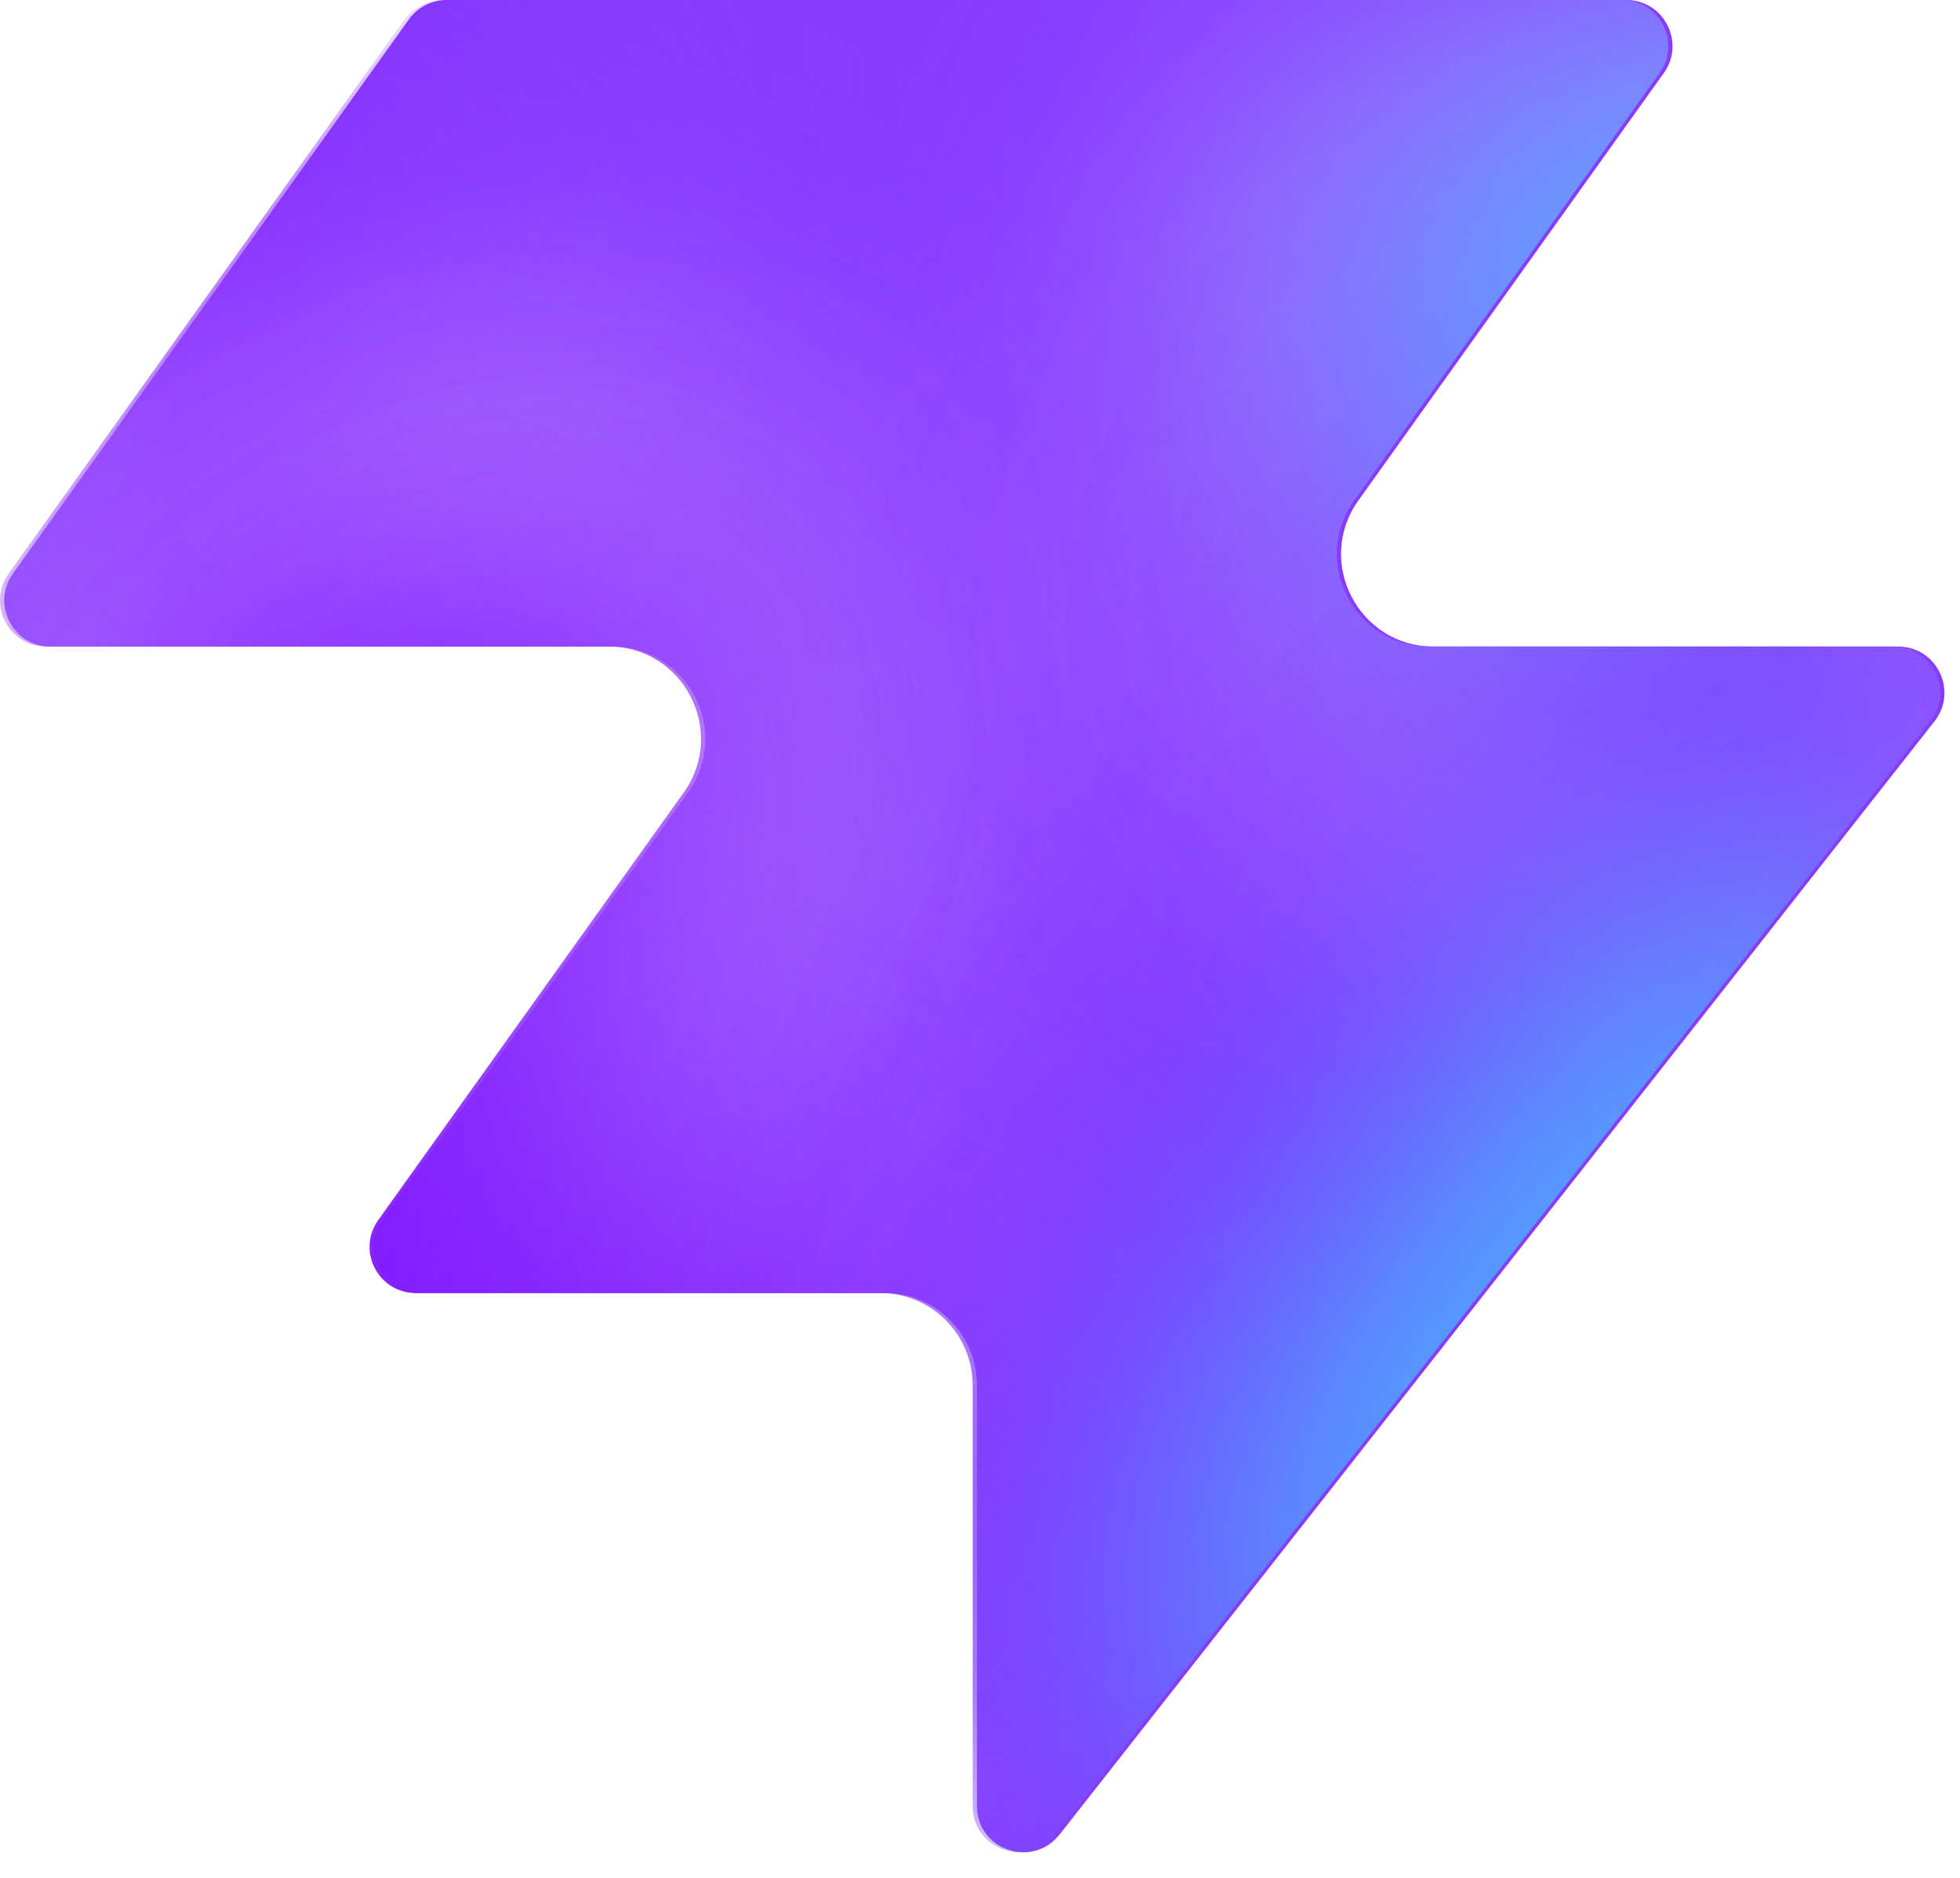
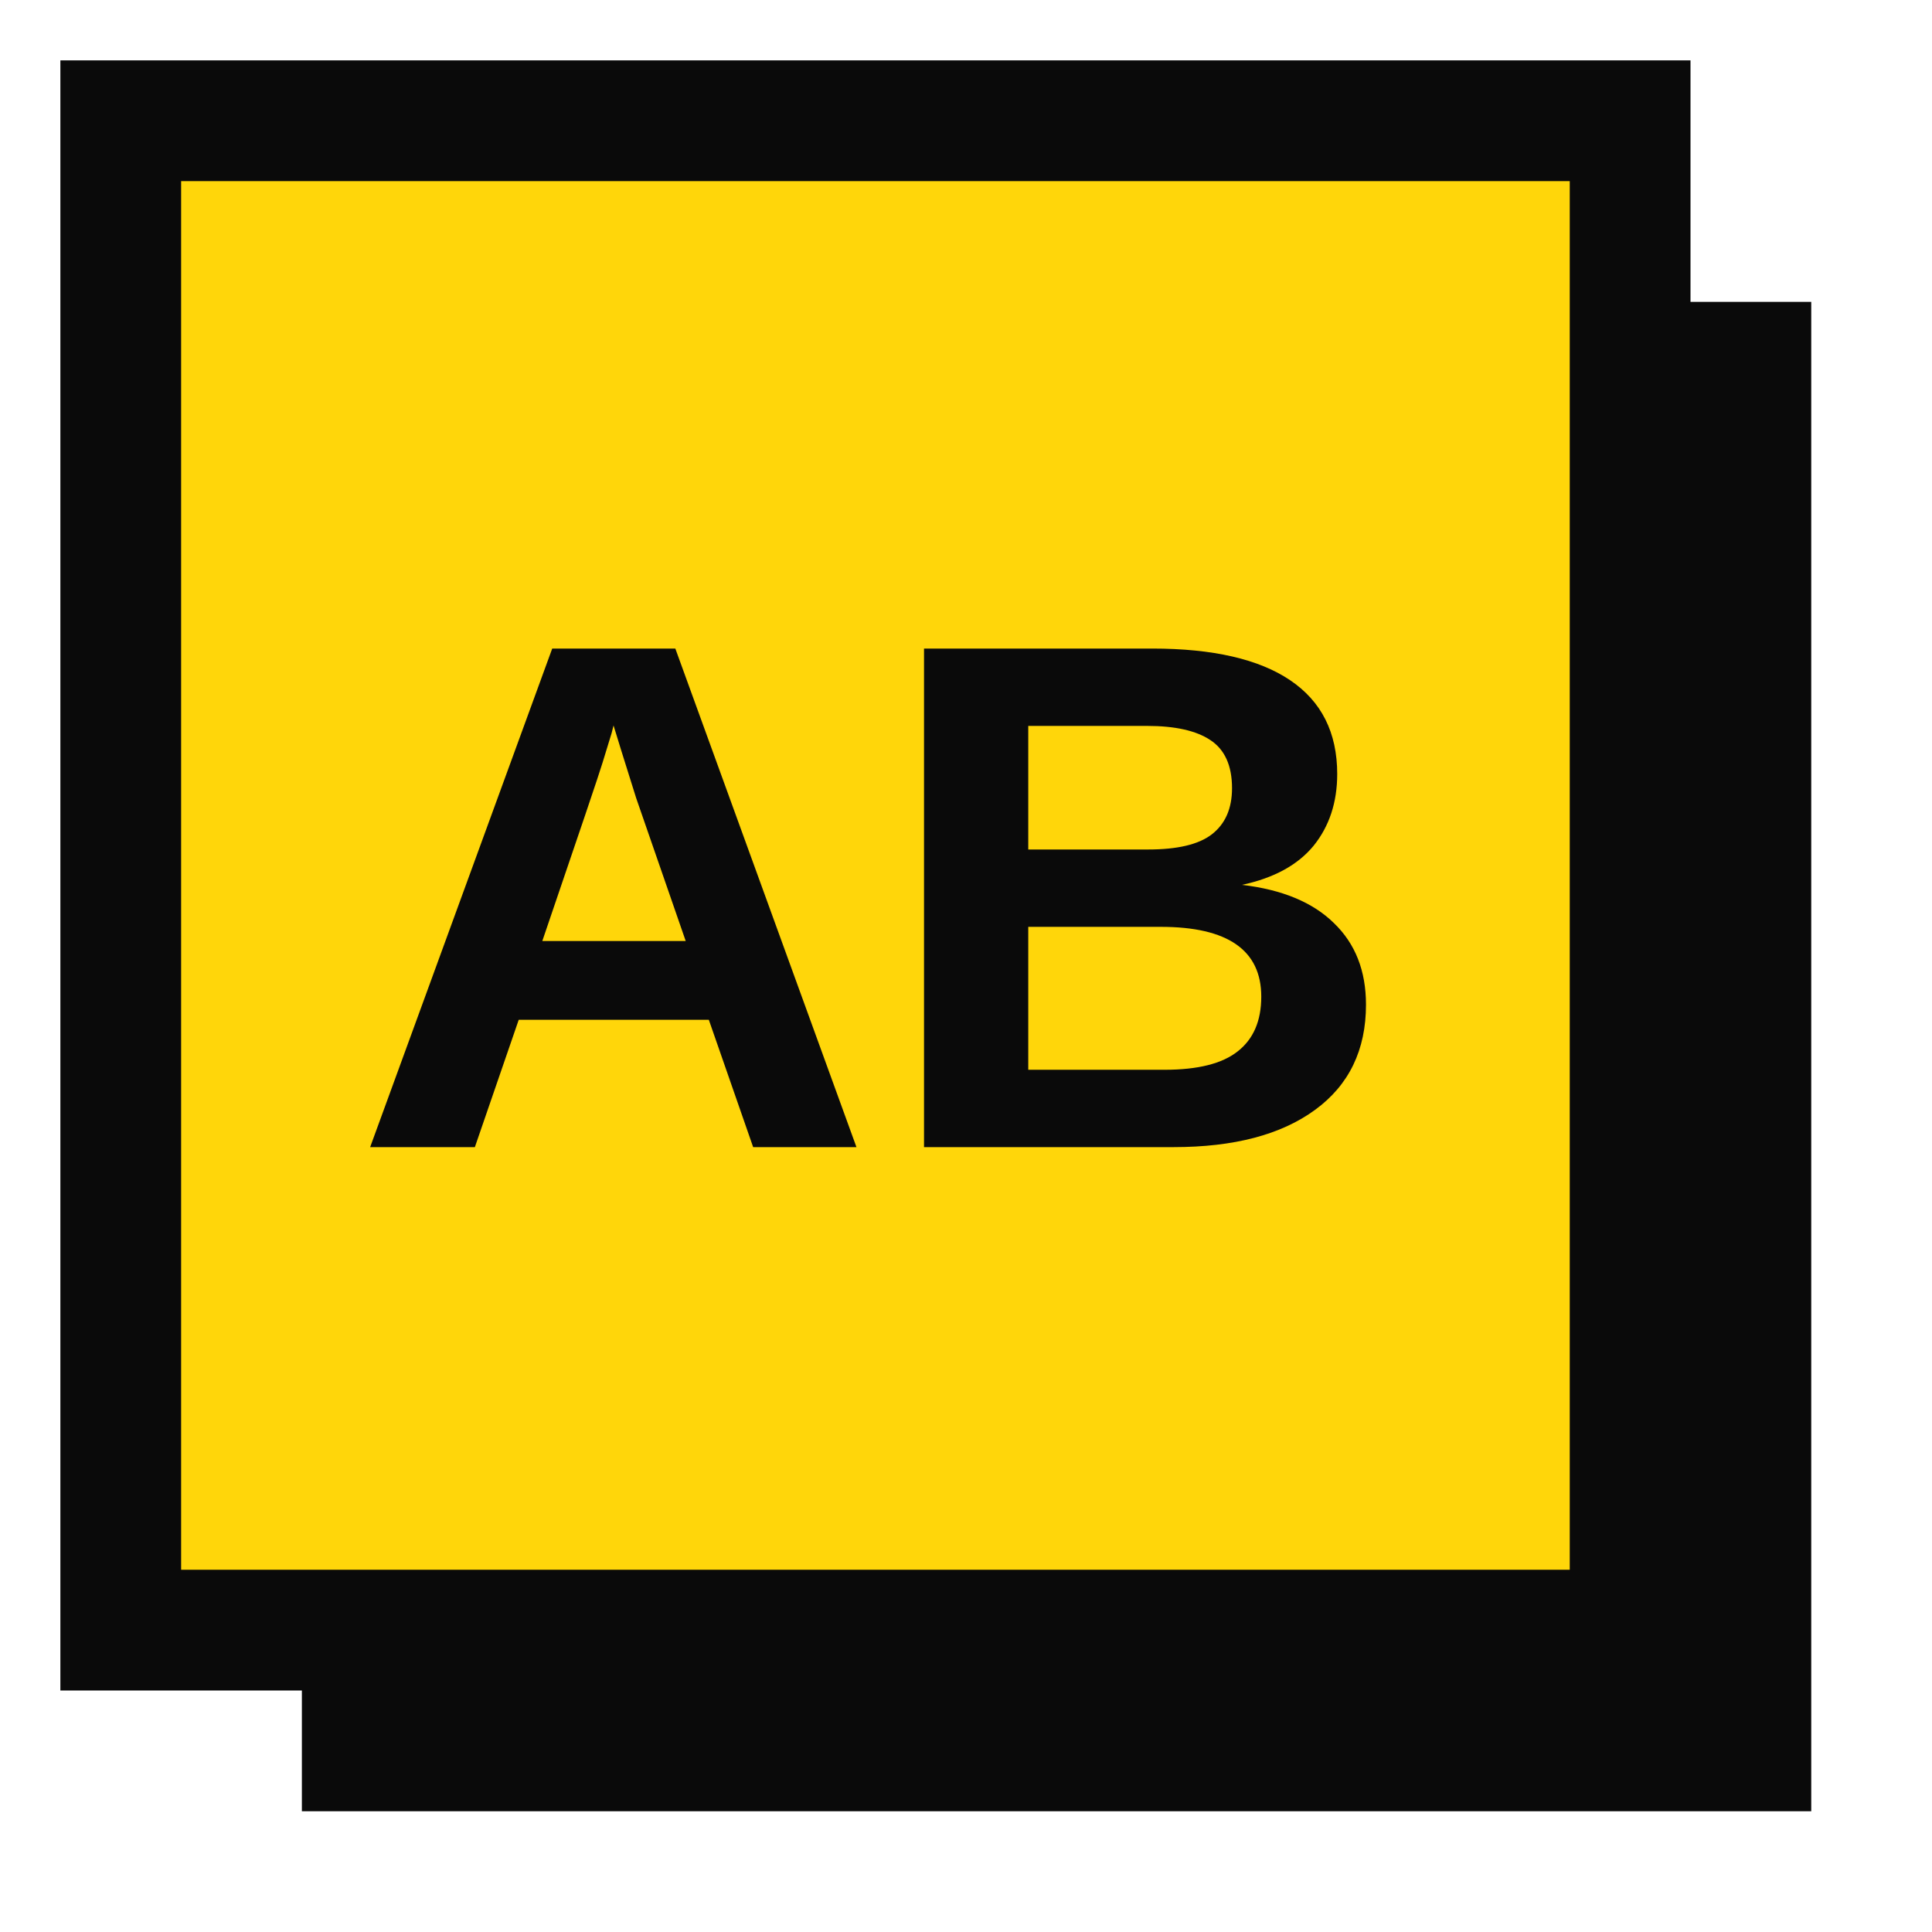
- <svg xmlns="http://www.w3.org/2000/svg" width="48" height="46" fill="none" viewBox="0 0 48 46">
-   <path fill="#863bff" d="M25.946 44.938c-.664.845-2.021.375-2.021-.698V33.937a2.26 2.26 0 0 0-2.262-2.262H10.287c-.92 0-1.456-1.04-.92-1.788l7.48-10.471c1.07-1.497 0-3.578-1.842-3.578H1.237c-.92 0-1.456-1.04-.92-1.788L10.013.474c.214-.297.556-.474.92-.474h28.894c.92 0 1.456 1.04.92 1.788l-7.48 10.471c-1.07 1.498 0 3.579 1.842 3.579h11.377c.943 0 1.473 1.088.89 1.83L25.947 44.94z" style="fill:#863bff;fill:color(display-p3 .525 .23 1);fill-opacity:1" />
-   <mask id="a" width="48" height="46" x="0" y="0" maskUnits="userSpaceOnUse" style="mask-type:alpha">
-     <path fill="#000" d="M25.842 44.938c-.664.844-2.021.375-2.021-.698V33.937a2.26 2.26 0 0 0-2.262-2.262H10.183c-.92 0-1.456-1.04-.92-1.788l7.48-10.471c1.07-1.498 0-3.579-1.842-3.579H1.133c-.92 0-1.456-1.04-.92-1.787L9.91.473c.214-.297.556-.474.92-.474h28.894c.92 0 1.456 1.04.92 1.788l-7.48 10.471c-1.07 1.498 0 3.578 1.842 3.578h11.377c.943 0 1.473 1.088.89 1.832L25.843 44.94z" style="fill:#000;fill-opacity:1" />
-   </mask>
-   <g mask="url(#a)">
-     <g filter="url(#b)">
-       <ellipse cx="5.508" cy="14.704" fill="#ede6ff" rx="5.508" ry="14.704" style="fill:#ede6ff;fill:color(display-p3 .927 .903 1);fill-opacity:1" transform="matrix(.00324 1 1 -.00324 -4.47 31.516)" />
-     </g>
-     <g filter="url(#c)">
-       <ellipse cx="10.399" cy="29.851" fill="#ede6ff" rx="10.399" ry="29.851" style="fill:#ede6ff;fill:color(display-p3 .927 .903 1);fill-opacity:1" transform="matrix(.00324 1 1 -.00324 -39.328 7.883)" />
-     </g>
-     <g filter="url(#d)">
-       <ellipse cx="5.508" cy="30.487" fill="#7e14ff" rx="5.508" ry="30.487" style="fill:#7e14ff;fill:color(display-p3 .492 .077 1);fill-opacity:1" transform="rotate(89.814 -25.913 -14.639)scale(1 -1)" />
-     </g>
-     <g filter="url(#e)">
-       <ellipse cx="5.508" cy="30.599" fill="#7e14ff" rx="5.508" ry="30.599" style="fill:#7e14ff;fill:color(display-p3 .492 .077 1);fill-opacity:1" transform="rotate(89.814 -32.644 -3.334)scale(1 -1)" />
-     </g>
-     <g filter="url(#f)">
-       <ellipse cx="5.508" cy="30.599" fill="#7e14ff" rx="5.508" ry="30.599" style="fill:#7e14ff;fill:color(display-p3 .492 .077 1);fill-opacity:1" transform="matrix(.00324 1 1 -.00324 -34.34 30.47)" />
-     </g>
-     <g filter="url(#g)">
-       <ellipse cx="14.072" cy="22.078" fill="#ede6ff" rx="14.072" ry="22.078" style="fill:#ede6ff;fill:color(display-p3 .927 .903 1);fill-opacity:1" transform="rotate(93.35 24.506 48.493)scale(-1 1)" />
-     </g>
-     <g filter="url(#h)">
-       <ellipse cx="3.47" cy="21.501" fill="#7e14ff" rx="3.47" ry="21.501" style="fill:#7e14ff;fill:color(display-p3 .492 .077 1);fill-opacity:1" transform="rotate(89.009 28.708 47.59)scale(-1 1)" />
-     </g>
-     <g filter="url(#i)">
-       <ellipse cx="3.47" cy="21.501" fill="#7e14ff" rx="3.47" ry="21.501" style="fill:#7e14ff;fill:color(display-p3 .492 .077 1);fill-opacity:1" transform="rotate(89.009 28.708 47.59)scale(-1 1)" />
-     </g>
-     <g filter="url(#j)">
-       <ellipse cx=".387" cy="8.972" fill="#7e14ff" rx="4.407" ry="29.108" style="fill:#7e14ff;fill:color(display-p3 .492 .077 1);fill-opacity:1" transform="rotate(39.51 .387 8.972)" />
-     </g>
-     <g filter="url(#k)">
-       <ellipse cx="47.523" cy="-6.092" fill="#7e14ff" rx="4.407" ry="29.108" style="fill:#7e14ff;fill:color(display-p3 .492 .077 1);fill-opacity:1" transform="rotate(37.892 47.523 -6.092)" />
-     </g>
-     <g filter="url(#l)">
-       <ellipse cx="41.412" cy="6.333" fill="#47bfff" rx="5.971" ry="9.665" style="fill:#47bfff;fill:color(display-p3 .28 .748 1);fill-opacity:1" transform="rotate(37.892 41.412 6.333)" />
-     </g>
-     <g filter="url(#m)">
-       <ellipse cx="-1.879" cy="38.332" fill="#7e14ff" rx="4.407" ry="29.108" style="fill:#7e14ff;fill:color(display-p3 .492 .077 1);fill-opacity:1" transform="rotate(37.892 -1.88 38.332)" />
-     </g>
-     <g filter="url(#n)">
-       <ellipse cx="-1.879" cy="38.332" fill="#7e14ff" rx="4.407" ry="29.108" style="fill:#7e14ff;fill:color(display-p3 .492 .077 1);fill-opacity:1" transform="rotate(37.892 -1.88 38.332)" />
-     </g>
-     <g filter="url(#o)">
-       <ellipse cx="35.651" cy="29.907" fill="#7e14ff" rx="4.407" ry="29.108" style="fill:#7e14ff;fill:color(display-p3 .492 .077 1);fill-opacity:1" transform="rotate(37.892 35.651 29.907)" />
-     </g>
-     <g filter="url(#p)">
-       <ellipse cx="38.418" cy="32.4" fill="#47bfff" rx="5.971" ry="15.297" style="fill:#47bfff;fill:color(display-p3 .28 .748 1);fill-opacity:1" transform="rotate(37.892 38.418 32.4)" />
-     </g>
-   </g>
-   <defs>
-     <filter id="b" width="60.045" height="41.654" x="-19.77" y="16.149" color-interpolation-filters="sRGB" filterUnits="userSpaceOnUse">
-       <feFlood flood-opacity="0" result="BackgroundImageFix" />
-       <feBlend in="SourceGraphic" in2="BackgroundImageFix" result="shape" />
-       <feGaussianBlur result="effect1_foregroundBlur_2002_17158" stdDeviation="7.659" />
-     </filter>
-     <filter id="c" width="90.34" height="51.437" x="-54.613" y="-7.533" color-interpolation-filters="sRGB" filterUnits="userSpaceOnUse">
-       <feFlood flood-opacity="0" result="BackgroundImageFix" />
-       <feBlend in="SourceGraphic" in2="BackgroundImageFix" result="shape" />
-       <feGaussianBlur result="effect1_foregroundBlur_2002_17158" stdDeviation="7.659" />
-     </filter>
-     <filter id="d" width="79.355" height="29.4" x="-49.64" y="2.03" color-interpolation-filters="sRGB" filterUnits="userSpaceOnUse">
-       <feFlood flood-opacity="0" result="BackgroundImageFix" />
-       <feBlend in="SourceGraphic" in2="BackgroundImageFix" result="shape" />
-       <feGaussianBlur result="effect1_foregroundBlur_2002_17158" stdDeviation="4.596" />
-     </filter>
-     <filter id="e" width="79.579" height="29.4" x="-45.045" y="20.029" color-interpolation-filters="sRGB" filterUnits="userSpaceOnUse">
-       <feFlood flood-opacity="0" result="BackgroundImageFix" />
-       <feBlend in="SourceGraphic" in2="BackgroundImageFix" result="shape" />
-       <feGaussianBlur result="effect1_foregroundBlur_2002_17158" stdDeviation="4.596" />
-     </filter>
-     <filter id="f" width="79.579" height="29.4" x="-43.513" y="21.178" color-interpolation-filters="sRGB" filterUnits="userSpaceOnUse">
-       <feFlood flood-opacity="0" result="BackgroundImageFix" />
-       <feBlend in="SourceGraphic" in2="BackgroundImageFix" result="shape" />
-       <feGaussianBlur result="effect1_foregroundBlur_2002_17158" stdDeviation="4.596" />
-     </filter>
-     <filter id="g" width="74.749" height="58.852" x="15.756" y="-17.901" color-interpolation-filters="sRGB" filterUnits="userSpaceOnUse">
-       <feFlood flood-opacity="0" result="BackgroundImageFix" />
-       <feBlend in="SourceGraphic" in2="BackgroundImageFix" result="shape" />
-       <feGaussianBlur result="effect1_foregroundBlur_2002_17158" stdDeviation="7.659" />
-     </filter>
-     <filter id="h" width="61.377" height="25.362" x="23.548" y="2.284" color-interpolation-filters="sRGB" filterUnits="userSpaceOnUse">
-       <feFlood flood-opacity="0" result="BackgroundImageFix" />
-       <feBlend in="SourceGraphic" in2="BackgroundImageFix" result="shape" />
-       <feGaussianBlur result="effect1_foregroundBlur_2002_17158" stdDeviation="4.596" />
-     </filter>
-     <filter id="i" width="61.377" height="25.362" x="23.548" y="2.284" color-interpolation-filters="sRGB" filterUnits="userSpaceOnUse">
-       <feFlood flood-opacity="0" result="BackgroundImageFix" />
-       <feBlend in="SourceGraphic" in2="BackgroundImageFix" result="shape" />
-       <feGaussianBlur result="effect1_foregroundBlur_2002_17158" stdDeviation="4.596" />
-     </filter>
-     <filter id="j" width="56.045" height="63.649" x="-27.636" y="-22.853" color-interpolation-filters="sRGB" filterUnits="userSpaceOnUse">
-       <feFlood flood-opacity="0" result="BackgroundImageFix" />
-       <feBlend in="SourceGraphic" in2="BackgroundImageFix" result="shape" />
-       <feGaussianBlur result="effect1_foregroundBlur_2002_17158" stdDeviation="4.596" />
-     </filter>
-     <filter id="k" width="54.814" height="64.646" x="20.116" y="-38.415" color-interpolation-filters="sRGB" filterUnits="userSpaceOnUse">
-       <feFlood flood-opacity="0" result="BackgroundImageFix" />
-       <feBlend in="SourceGraphic" in2="BackgroundImageFix" result="shape" />
-       <feGaussianBlur result="effect1_foregroundBlur_2002_17158" stdDeviation="4.596" />
-     </filter>
-     <filter id="l" width="33.541" height="35.313" x="24.641" y="-11.323" color-interpolation-filters="sRGB" filterUnits="userSpaceOnUse">
-       <feFlood flood-opacity="0" result="BackgroundImageFix" />
-       <feBlend in="SourceGraphic" in2="BackgroundImageFix" result="shape" />
-       <feGaussianBlur result="effect1_foregroundBlur_2002_17158" stdDeviation="4.596" />
-     </filter>
-     <filter id="m" width="54.814" height="64.646" x="-29.286" y="6.009" color-interpolation-filters="sRGB" filterUnits="userSpaceOnUse">
-       <feFlood flood-opacity="0" result="BackgroundImageFix" />
-       <feBlend in="SourceGraphic" in2="BackgroundImageFix" result="shape" />
-       <feGaussianBlur result="effect1_foregroundBlur_2002_17158" stdDeviation="4.596" />
-     </filter>
-     <filter id="n" width="54.814" height="64.646" x="-29.286" y="6.009" color-interpolation-filters="sRGB" filterUnits="userSpaceOnUse">
-       <feFlood flood-opacity="0" result="BackgroundImageFix" />
-       <feBlend in="SourceGraphic" in2="BackgroundImageFix" result="shape" />
-       <feGaussianBlur result="effect1_foregroundBlur_2002_17158" stdDeviation="4.596" />
-     </filter>
-     <filter id="o" width="54.814" height="64.646" x="8.244" y="-2.416" color-interpolation-filters="sRGB" filterUnits="userSpaceOnUse">
-       <feFlood flood-opacity="0" result="BackgroundImageFix" />
-       <feBlend in="SourceGraphic" in2="BackgroundImageFix" result="shape" />
-       <feGaussianBlur result="effect1_foregroundBlur_2002_17158" stdDeviation="4.596" />
-     </filter>
-     <filter id="p" width="39.409" height="43.623" x="18.713" y="10.588" color-interpolation-filters="sRGB" filterUnits="userSpaceOnUse">
-       <feFlood flood-opacity="0" result="BackgroundImageFix" />
-       <feBlend in="SourceGraphic" in2="BackgroundImageFix" result="shape" />
-       <feGaussianBlur result="effect1_foregroundBlur_2002_17158" stdDeviation="4.596" />
-     </filter>
-   </defs>
+ <svg xmlns="http://www.w3.org/2000/svg" viewBox="0 0 64 64">
+   <rect x="10" y="10" width="50" height="50" fill="#0a0a0a" />
+   <rect x="4" y="4" width="50" height="50" fill="#ffd60a" stroke="#0a0a0a" stroke-width="4" />
+   <text x="29" y="38" text-anchor="middle" font-family="Arial Black, Arial, sans-serif" font-weight="900" font-size="24" fill="#0a0a0a">AB</text>
</svg>
